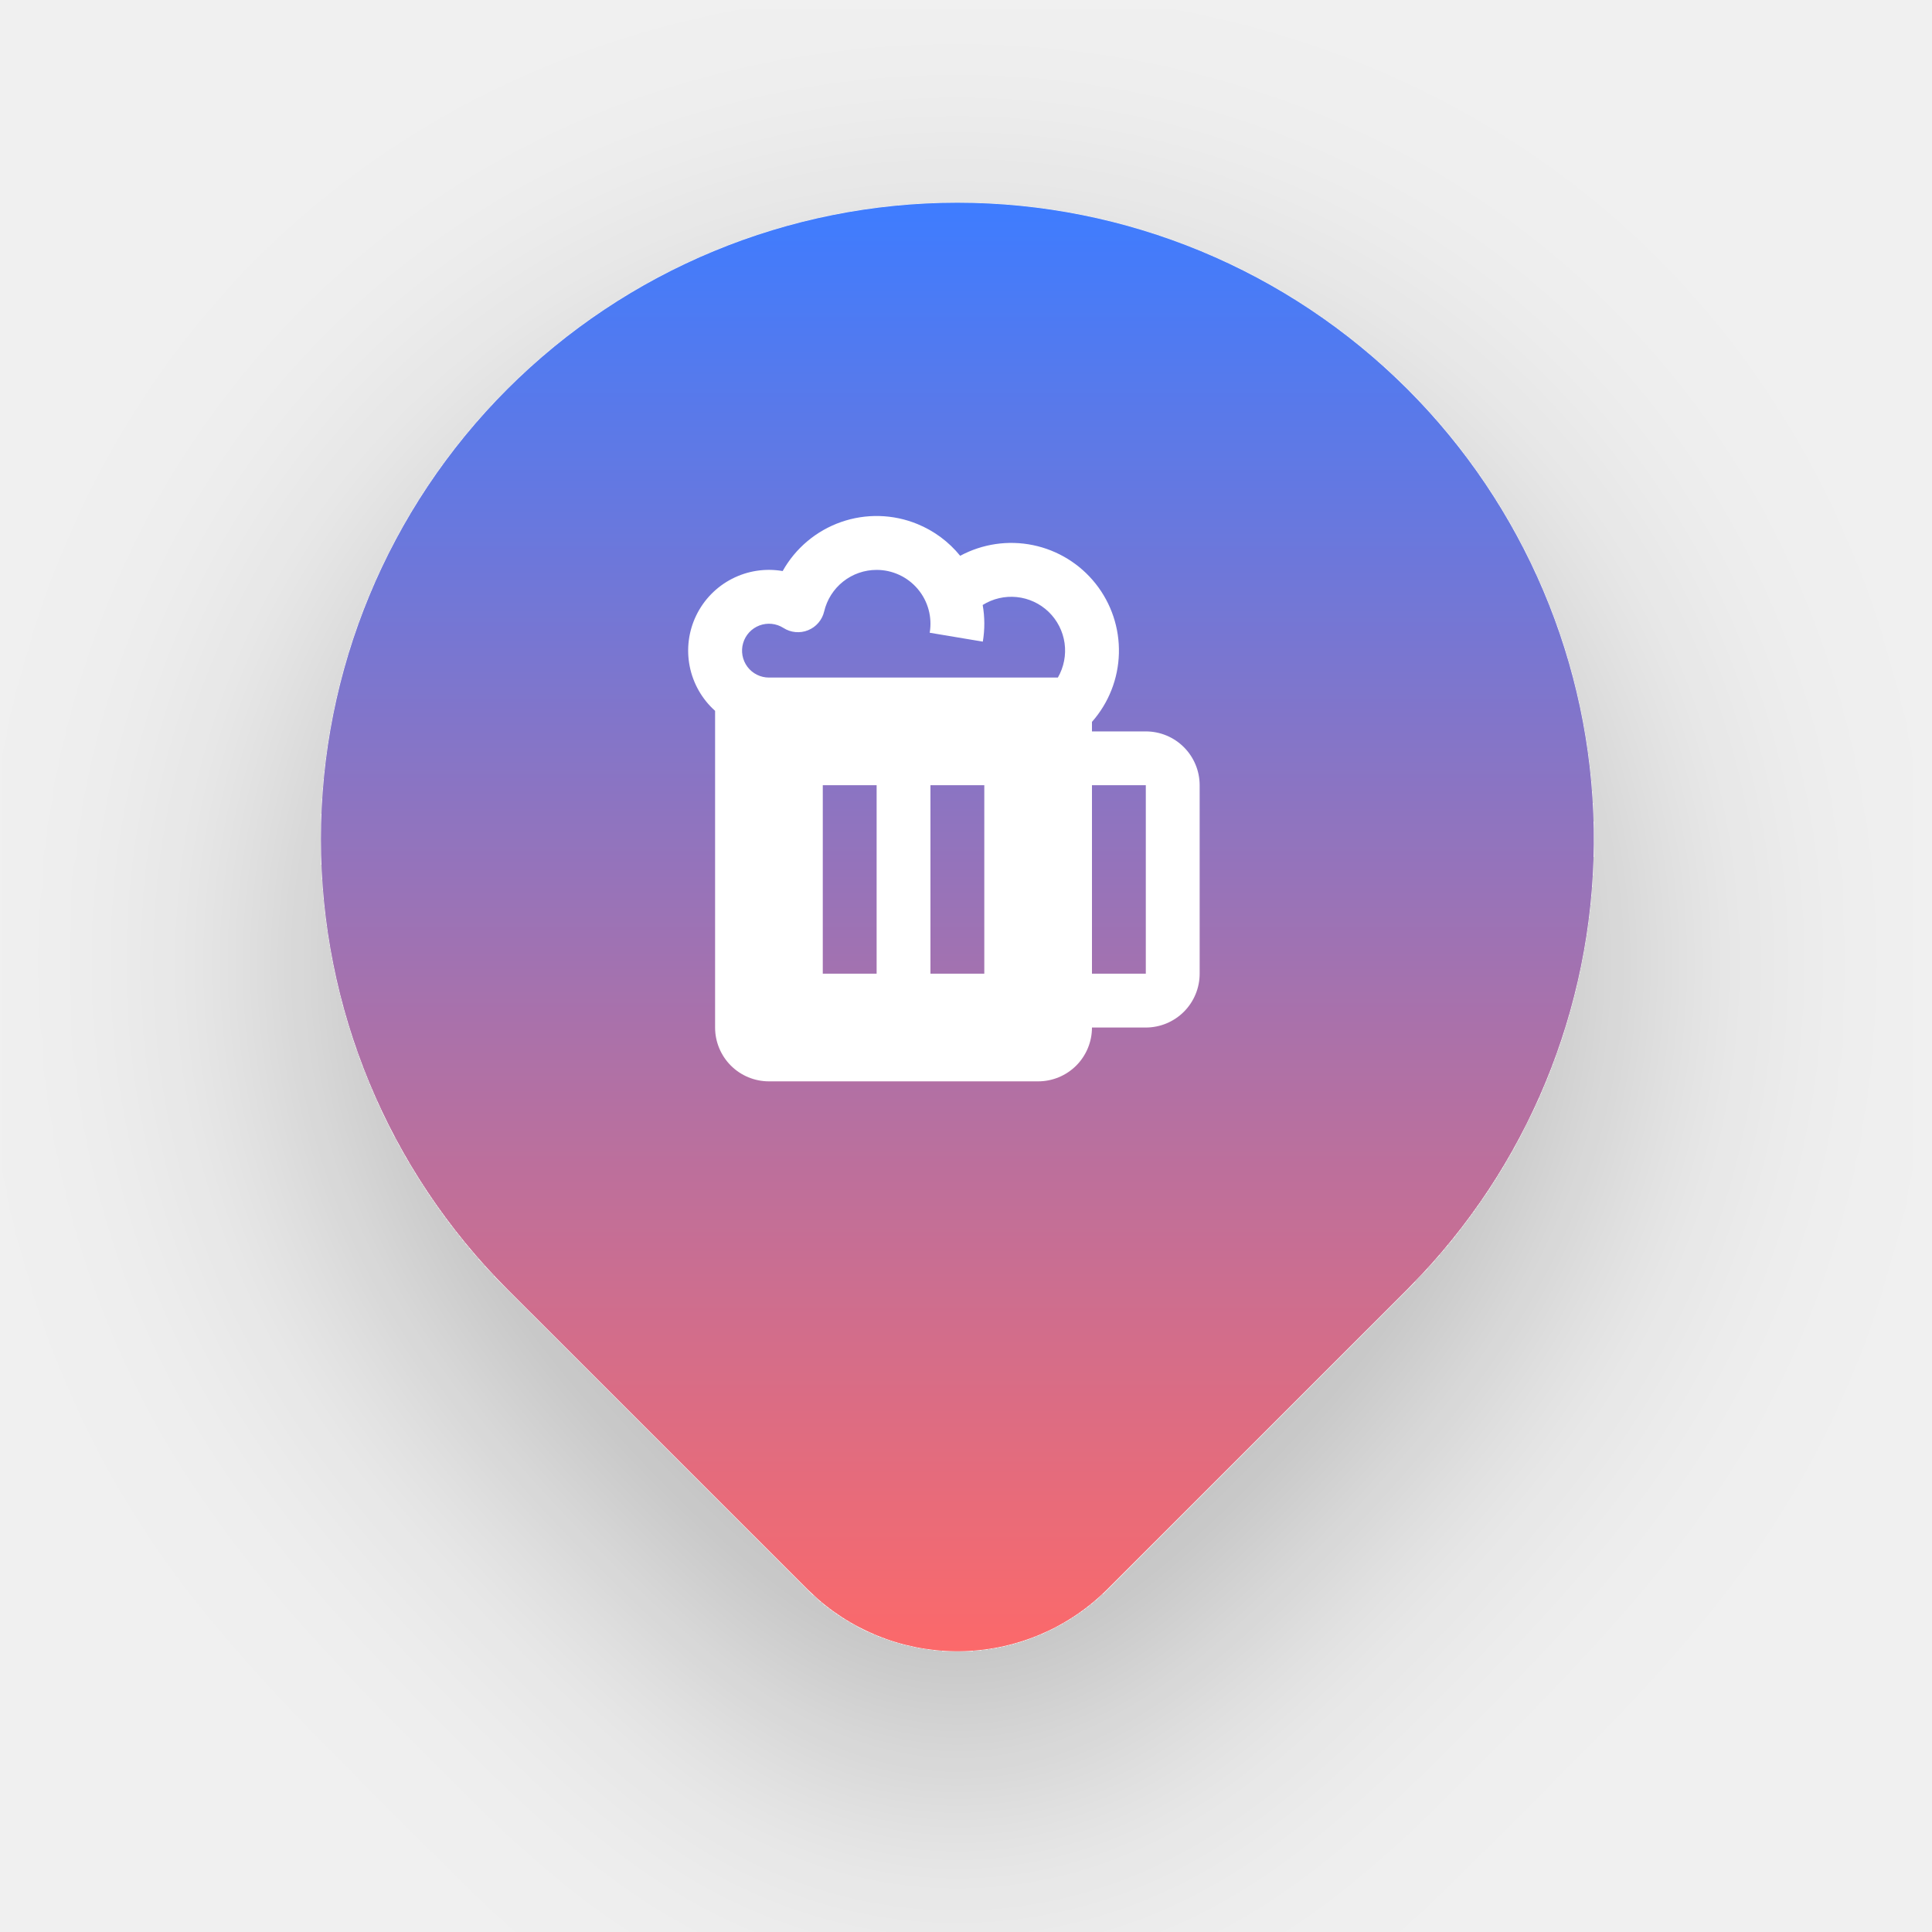
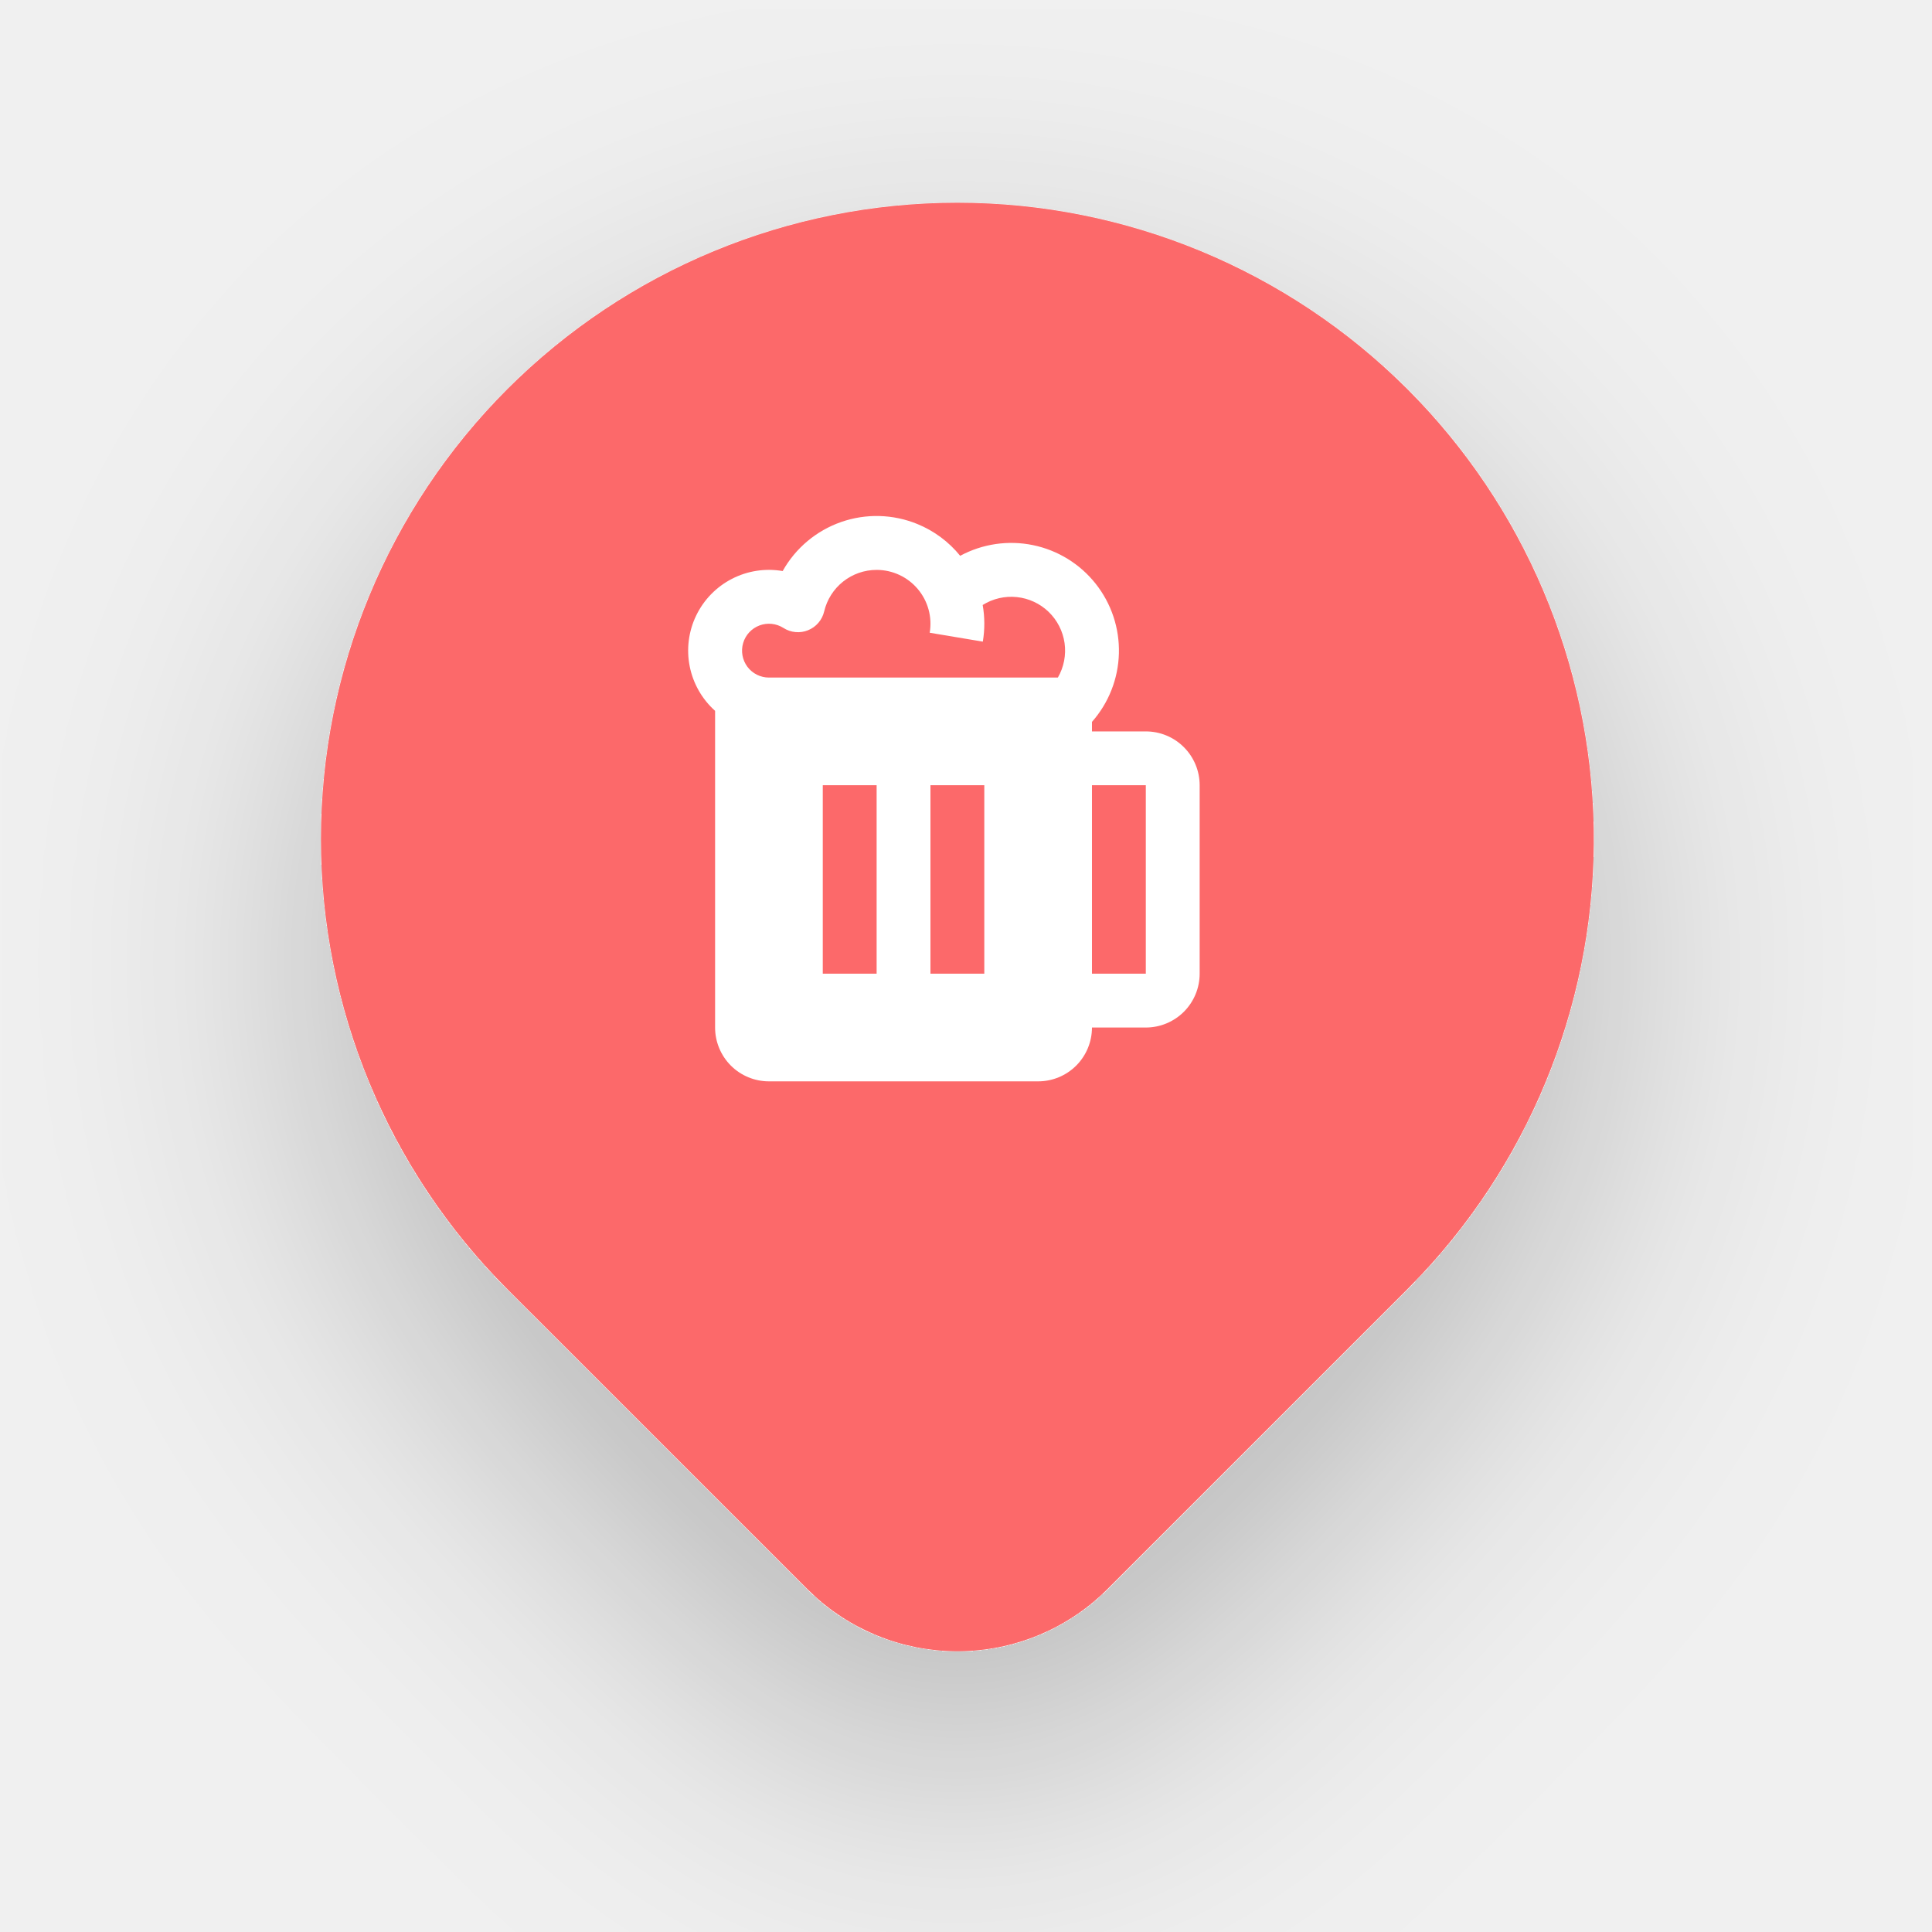
<svg xmlns="http://www.w3.org/2000/svg" width="85" height="85" viewBox="0 0 85 85" fill="none">
  <g filter="url(#filter0_d_389_424)">
-     <path d="M42.12 8.919C49.546 8.919 56.668 11.87 61.919 17.121C67.059 22.26 69.999 29.198 70.117 36.466C70.235 43.735 67.521 50.764 62.55 56.068L61.919 56.721L48.719 69.918C47.044 71.592 44.795 72.566 42.429 72.644C40.062 72.722 37.754 71.898 35.972 70.338L35.524 69.918L22.321 56.718C17.07 51.467 14.12 44.345 14.12 36.919C14.12 29.494 17.07 22.372 22.321 17.121C27.572 11.87 34.694 8.919 42.12 8.919Z" fill="url(#paint0_linear_389_424)" />
+     <path d="M42.12 8.919C49.546 8.919 56.668 11.87 61.919 17.121C67.059 22.26 69.999 29.198 70.117 36.466C70.235 43.735 67.521 50.764 62.55 56.068L61.919 56.721L48.719 69.918C47.044 71.592 44.795 72.566 42.429 72.644C40.062 72.722 37.754 71.898 35.972 70.338L35.524 69.918L22.321 56.718C17.07 51.467 14.12 44.345 14.12 36.919C14.12 29.494 17.07 22.372 22.321 17.121C27.572 11.87 34.694 8.919 42.12 8.919Z" fill="#FC696A" />
    <path d="M38.568 25.073C38.912 25.073 39.253 25.148 39.565 25.293C39.878 25.438 40.155 25.65 40.377 25.913C40.6 26.176 40.762 26.485 40.853 26.818C40.944 27.15 40.961 27.498 40.903 27.838L43.24 28.229C43.33 27.695 43.328 27.15 43.234 26.617C43.682 26.337 44.211 26.214 44.737 26.269C45.263 26.324 45.756 26.553 46.136 26.92C46.517 27.288 46.763 27.772 46.837 28.295C46.91 28.819 46.806 29.352 46.542 29.81H33.83C33.646 29.81 33.465 29.767 33.301 29.685C33.136 29.602 32.993 29.483 32.883 29.336C32.773 29.188 32.699 29.018 32.666 28.837C32.633 28.656 32.643 28.47 32.695 28.293C32.746 28.117 32.838 27.955 32.963 27.82C33.088 27.685 33.243 27.582 33.415 27.517C33.587 27.452 33.772 27.429 33.955 27.448C34.138 27.467 34.313 27.529 34.468 27.627C34.628 27.73 34.81 27.792 34.998 27.809C35.187 27.827 35.377 27.799 35.553 27.727C35.728 27.656 35.884 27.544 36.007 27.4C36.13 27.256 36.217 27.085 36.26 26.9C36.383 26.38 36.677 25.916 37.096 25.585C37.514 25.253 38.033 25.073 38.568 25.073ZM40.363 23.056C39.293 22.617 38.099 22.585 37.007 22.966C35.915 23.347 34.999 24.115 34.434 25.124C33.674 24.992 32.891 25.112 32.205 25.465C31.519 25.817 30.966 26.384 30.63 27.079C30.294 27.773 30.194 28.558 30.344 29.315C30.494 30.072 30.886 30.76 31.461 31.274V45.207C31.461 45.835 31.711 46.437 32.155 46.882C32.599 47.326 33.202 47.575 33.83 47.575H45.674C46.302 47.575 46.904 47.326 47.349 46.882C47.793 46.437 48.042 45.835 48.042 45.207H50.411C51.039 45.207 51.642 44.957 52.086 44.513C52.53 44.069 52.78 43.466 52.78 42.838V34.547C52.78 33.919 52.53 33.317 52.086 32.873C51.642 32.428 51.039 32.179 50.411 32.179H48.042V31.76C48.779 30.926 49.198 29.86 49.227 28.748C49.257 27.636 48.894 26.55 48.202 25.678C47.511 24.807 46.535 24.207 45.446 23.983C44.356 23.759 43.223 23.926 42.244 24.453C41.744 23.837 41.097 23.357 40.363 23.056ZM48.042 42.838V34.547H50.411V42.838H48.042ZM36.199 34.547H38.568V42.838H36.199V34.547ZM40.936 34.547H43.305V42.838H40.936V34.547Z" fill="white" />
  </g>
  <defs>
    <filter id="filter0_d_389_424" x="0.12" y="0.378" width="84.001" height="91.73" filterUnits="userSpaceOnUse" color-interpolation-filters="sRGB">
      <feFlood flood-opacity="0" result="BackgroundImageFix" />
      <feColorMatrix in="SourceAlpha" type="matrix" values="0 0 0 0 0 0 0 0 0 0 0 0 0 0 0 0 0 0 127 0" result="hardAlpha" />
      <feOffset dy="5.459" />
      <feGaussianBlur stdDeviation="7" />
      <feComposite in2="hardAlpha" operator="out" />
      <feColorMatrix type="matrix" values="0 0 0 0 0 0 0 0 0 0 0 0 0 0 0 0 0 0 0.25 0" />
      <feBlend mode="normal" in2="BackgroundImageFix" result="effect1_dropShadow_389_424" />
      <feBlend mode="normal" in="SourceGraphic" in2="effect1_dropShadow_389_424" result="shape" />
    </filter>
-     <linearGradient id="paint0_linear_389_424" x1="42.12" y1="8.919" x2="42.12" y2="72.649" gradientUnits="userSpaceOnUse">
-       <stop stop-color="#3E7CFF" />
-       <stop offset="1" stop-color="#FC696A" />
-     </linearGradient>
  </defs>
</svg>
